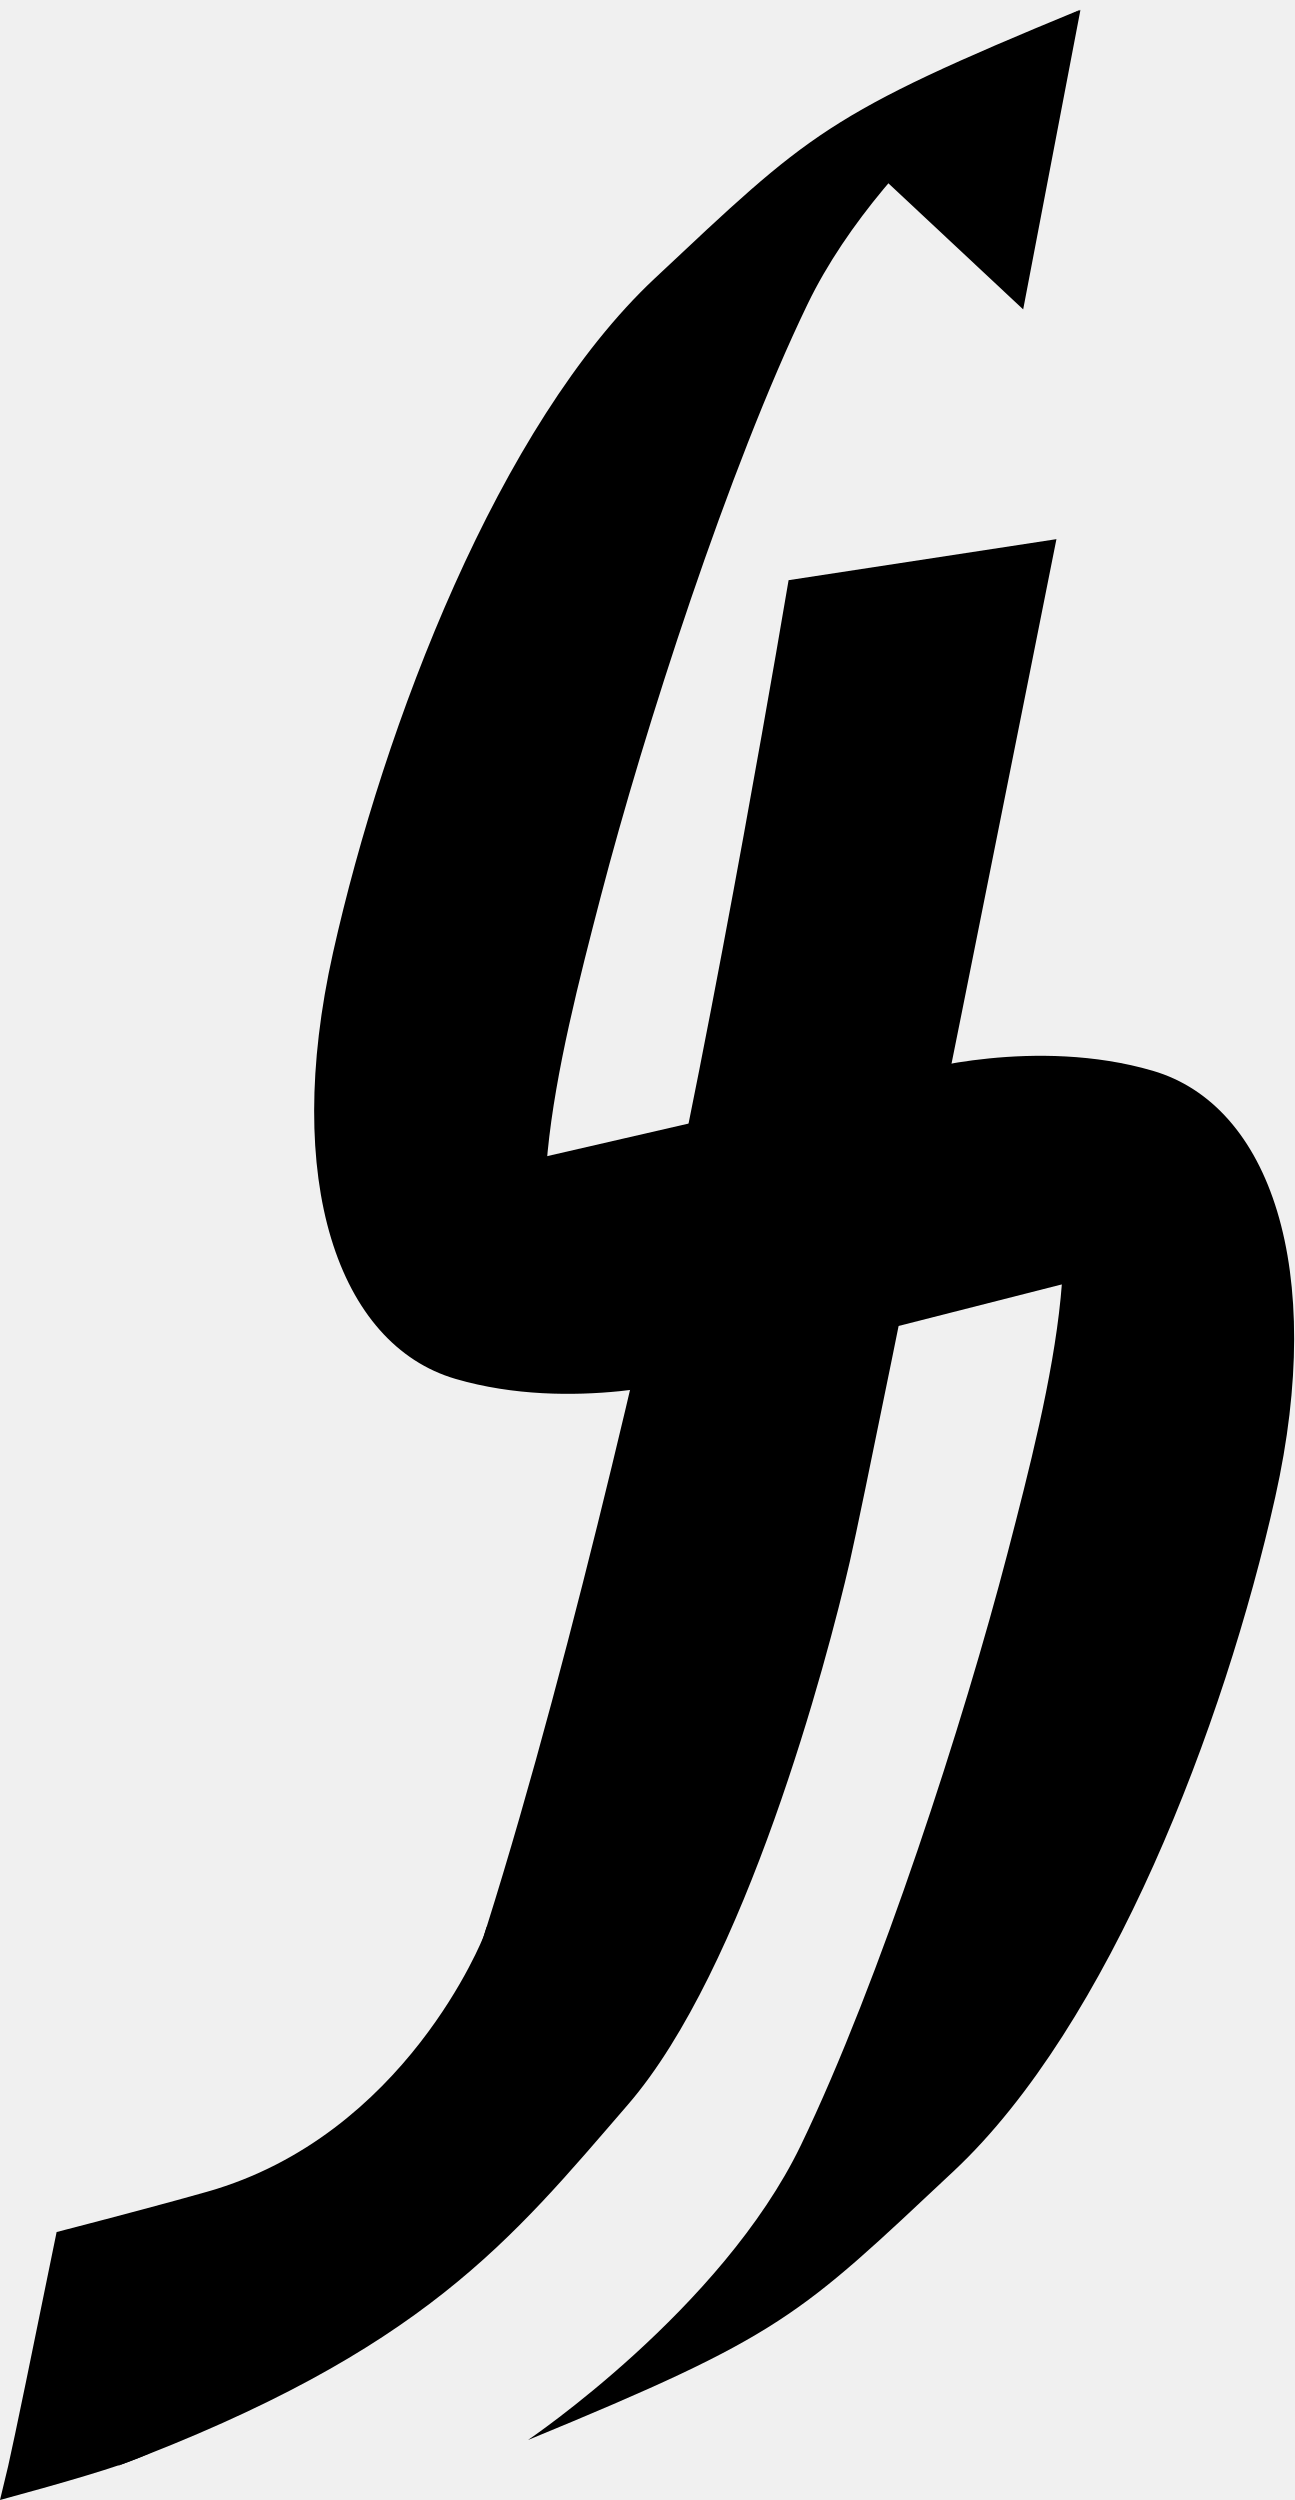
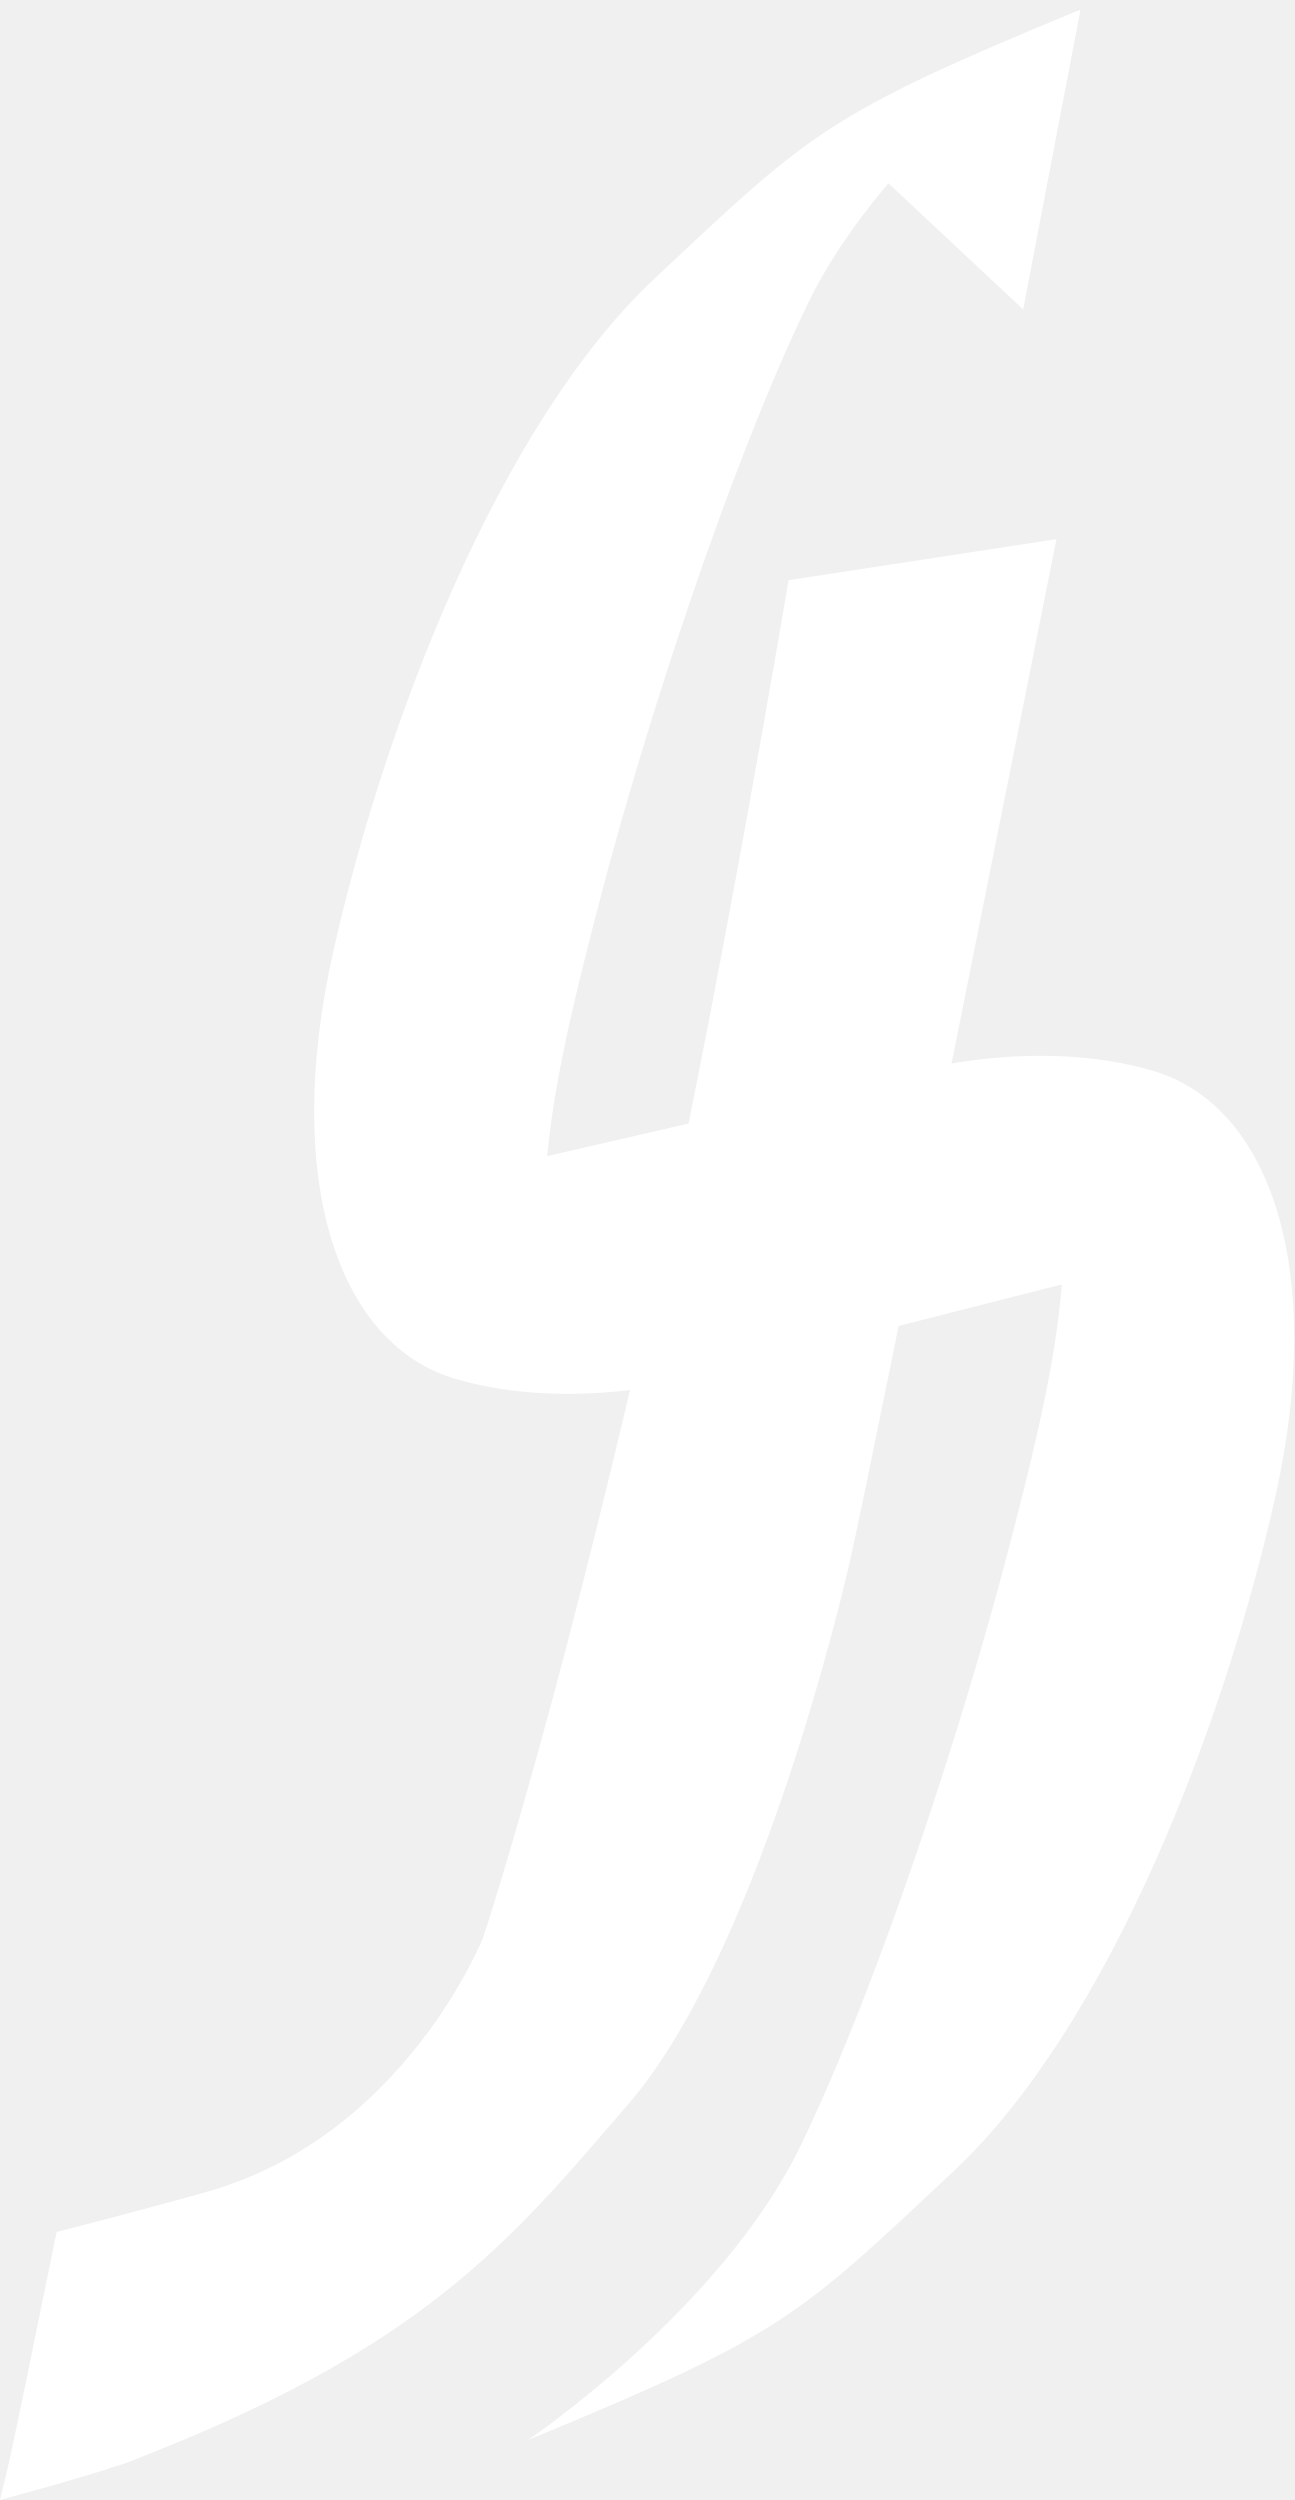
- <svg xmlns="http://www.w3.org/2000/svg" version="1.1" id="Camada_1" x="0px" y="0px" viewBox="0 0 44 85" style="enable-background:new 0 0 44 85;" xml:space="preserve">
+ <svg xmlns="http://www.w3.org/2000/svg" fill="#ffffff" version="1.1" id="Camada_1" x="0px" y="0px" viewBox="0 0 44 85" style="enable-background:new 0 0 44 85;" xml:space="preserve">
  <g>
    <path d="M39.907,40.261c0,0-4.162-3.036-4.764-3.297c-0.601-0.261-1.952-0.571-2.619-0.604c-0.274-0.013-0.836,0.02-1.401,0.064   L16.036,39.9l-0.765,2.81l2.891,1.904c0,0,2.722,1.887,3.577,2.177c0.648,0.22,1.023,0.194,1.694,0.104l16.925-4.309   C40.223,42.181,39.907,40.261,39.907,40.261z" />
    <path d="M35.375,1.144c-1.604,1.111-5.246,3.659-5.246,3.659l-1.015,0.408l5.674,5.309l1.946-10.177l0,0   C36.506,0.428,36.101,0.641,35.375,1.144z" />
    <path d="M36.734,0.328c0,0-6.59,4.444-9.279,10.018c-2.688,5.575-5.55,14.46-7.026,20.123c-1.473,5.663-3.207,12.457-0.432,15.158   c2.376,1.574,3.642,1.22,3.642,1.22s-4.163,1.2-8.153,0.035c-3.989-1.167-5.898-6.743-4.162-14.496   c1.734-7.753,5.637-17.946,10.927-22.911C27.541,4.51,28.061,3.9,36.734,0.328z" />
    <path d="M17.948,82.962c0,0,6.59-4.444,9.279-10.019c2.689-5.575,5.551-14.459,7.026-20.123c1.473-5.663,3.207-12.458,0.433-15.158   c-2.377-1.574-3.642-1.22-3.642-1.22s4.164-1.202,8.152-0.035c3.989,1.167,5.898,6.743,4.162,14.495   c-1.734,7.754-5.637,17.946-10.927,22.911C27.14,78.779,26.62,79.389,17.948,82.962z" />
    <g>
      <path d="M16.549,65.506l-0.102,0.32c0,0-2.644,6.778-9.408,8.694c-1.26,0.358-3.044,0.833-5.114,1.369    c-0.803,3.953-1.436,7.025-1.649,7.964C0.201,84.175,0.108,84.561,0,85c2.281-0.619,4.017-1.134,4.742-1.442    c3.433-1.455,8.021-5.291,9.149-6.511c1.126-1.22,4.075-8.45,4.075-8.45L16.549,65.506z" />
    </g>
    <path d="M4.005,83.842c0,0,6.765-4.181,9.713-10.628c2.948-6.447,6.243-19.514,8.412-29.009c2.168-9.496,4.682-24.479,4.682-24.479   l9.107-1.395c0,0-6.244,31.361-7.024,34.759c-0.781,3.397-3.556,13.852-7.546,18.468C17.36,76.175,14.411,79.921,4.005,83.842z" />
  </g>
</svg>
